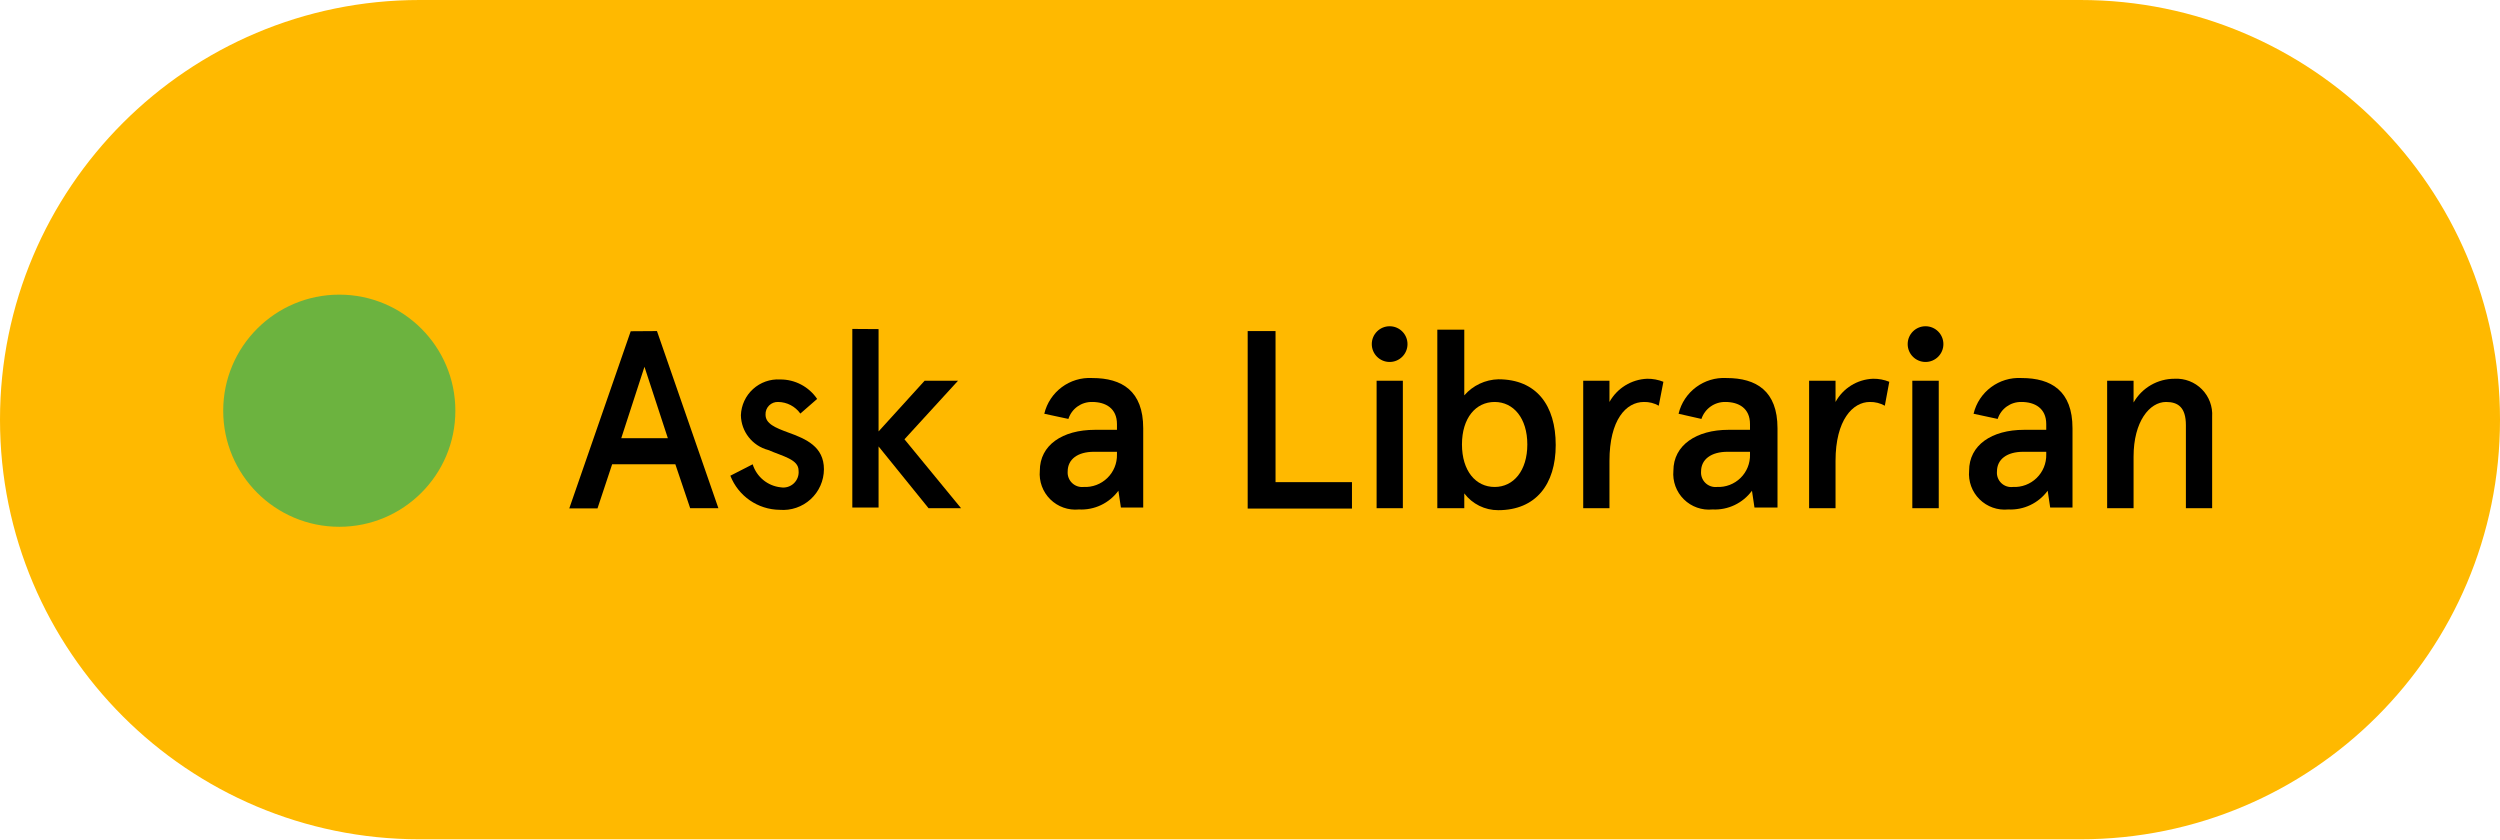
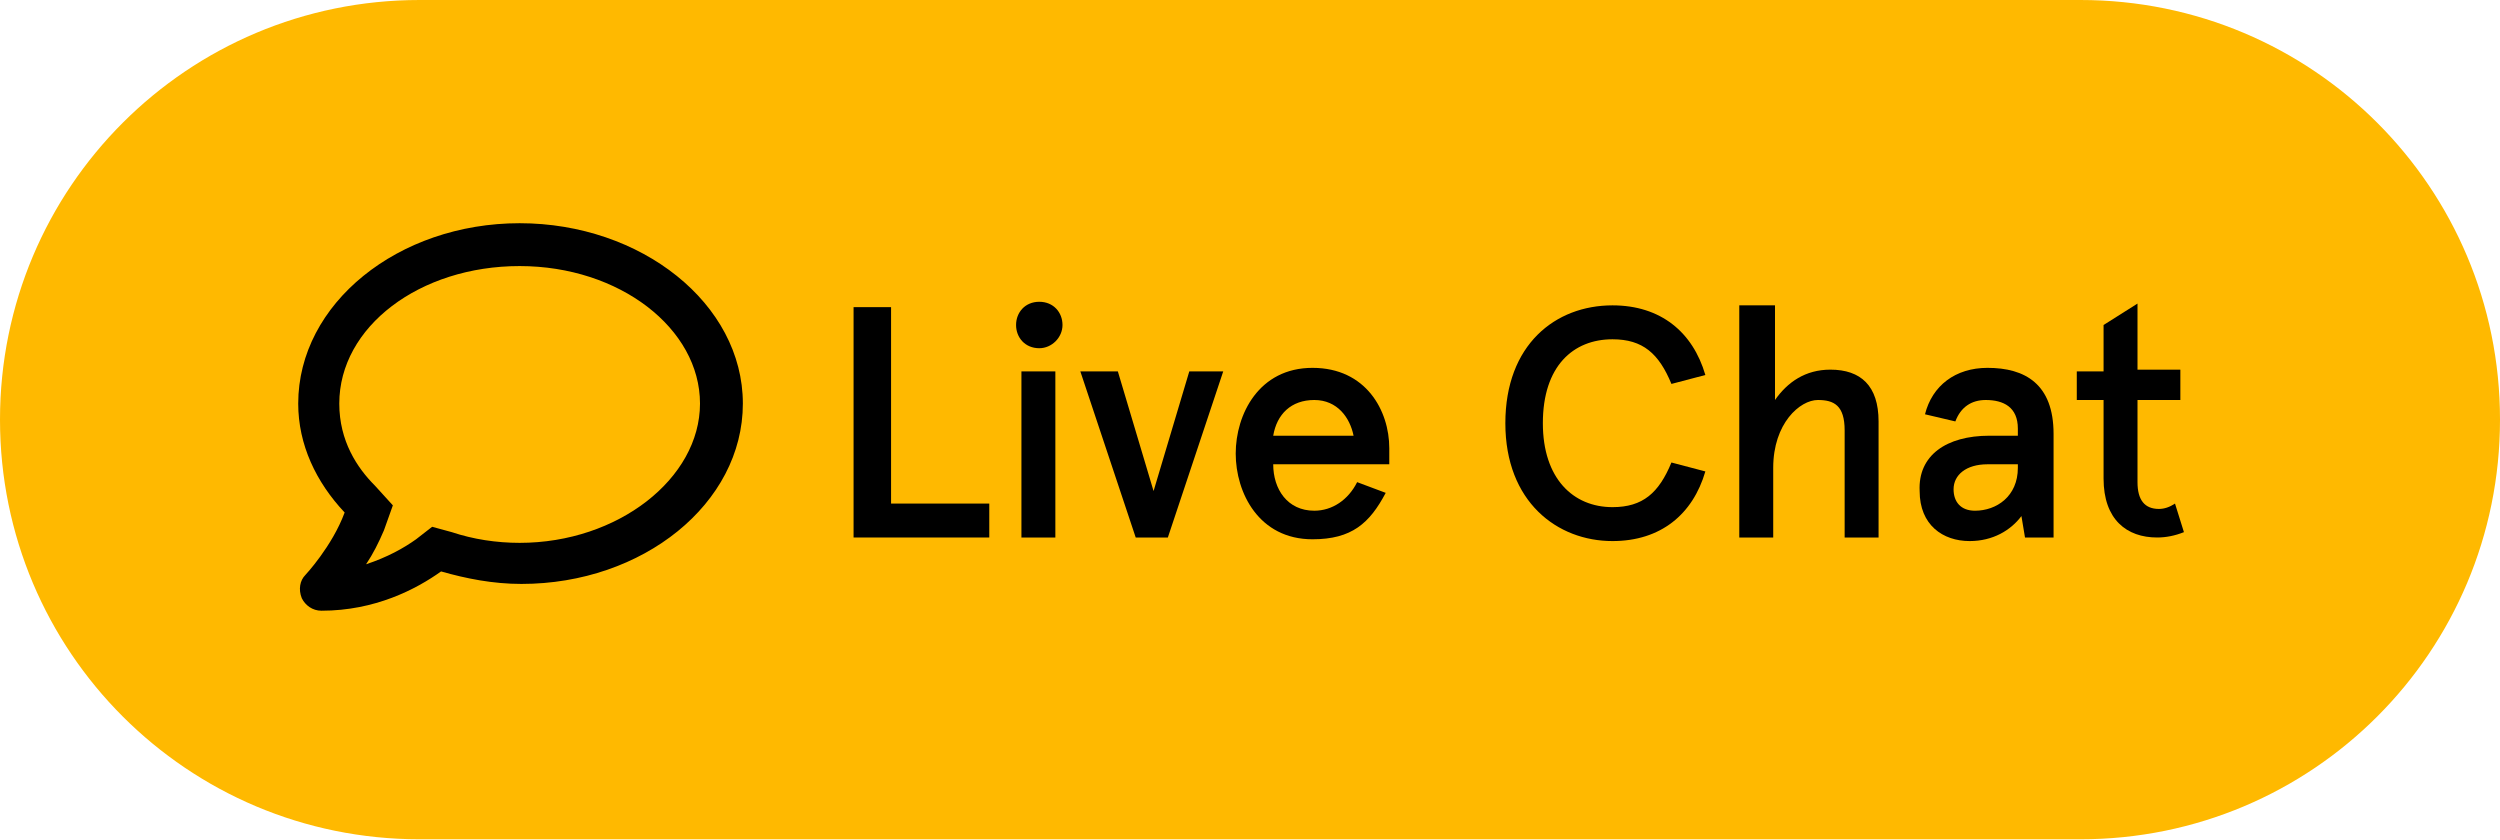
- <svg xmlns="http://www.w3.org/2000/svg" viewBox="0 0 140 47">
-   <defs>
-     <style>.cls-1{fill:#ffb900;}.cls-2{fill:#6cb33f;}</style>
-   </defs>
-   <g id="Layer_2" data-name="Layer 2">
-     <g id="Layer_1-2" data-name="Layer 1">
-       <rect class="cls-1" width="140" height="47" rx="23.5" ry="23.5" />
-       <circle class="cls-2" cx="19" cy="23" r="6.5" />
-       <path d="M36.79,18.54l3.44,9.92H38.65L37.82,26H34.28l-.82,2.47H31.88l3.44-9.92Zm-2,6h2.61l-1.31-4Z" />
-       <path d="M45.76,22.34l-.94.82a1.55,1.55,0,0,0-1.24-.65.68.68,0,0,0-.71.71c0,.51.54.73,1.27,1,1,.36,2,.79,2,2.06a2.29,2.29,0,0,1-2.48,2.27,3,3,0,0,1-2.76-1.91L42.15,26a1.85,1.85,0,0,0,1.57,1.29.86.86,0,0,0,1-.94c0-.62-.86-.79-1.7-1.15a2.05,2.05,0,0,1-1.53-1.95,2.08,2.08,0,0,1,2.2-2A2.48,2.48,0,0,1,45.76,22.34Z" />
-       <path d="M49.2,18.43v5.73l2.58-2.84h1.87l-3,3.28,3.17,3.86H52L49.2,25v3.42H47.73v-10Z" />
-       <path d="M61.32,24.07h1.23v-.32c0-.89-.64-1.24-1.39-1.24a1.37,1.37,0,0,0-1.33.95l-1.35-.29a2.61,2.61,0,0,1,2.69-2c1.66,0,2.85.72,2.85,2.81v4.44H62.77l-.14-.94a2.57,2.57,0,0,1-2.21,1.05,2,2,0,0,1-2.19-2.17C58.23,24.93,59.49,24.07,61.32,24.07Zm-.64,3.2a1.78,1.78,0,0,0,1.87-1.82V25.3H61.26c-.91,0-1.47.42-1.47,1.1A.81.81,0,0,0,60.68,27.27Z" />
-       <path d="M71.43,18.54V27h4.28v1.48H69.87V18.54Z" />
-       <path d="M77.82,18.27a1,1,0,0,1,1,1,1,1,0,0,1-2,0A1,1,0,0,1,77.82,18.27Zm.74,3.05v7.14H77.09V21.32Z" />
-       <path d="M83.9,28.57A2.37,2.37,0,0,1,82,27.63v.83H80.49v-10H82v3.68a2.62,2.62,0,0,1,1.91-.9c2.14,0,3.21,1.47,3.21,3.68S86,28.57,83.9,28.57Zm-.2-6.06c-1.06,0-1.83.9-1.83,2.38s.77,2.38,1.83,2.38,1.83-.91,1.83-2.38S84.76,22.51,83.7,22.51Z" />
-       <path d="M88.66,28.46V21.32h1.47v1.19a2.53,2.53,0,0,1,2.11-1.3,2.37,2.37,0,0,1,.91.17l-.26,1.34a1.6,1.6,0,0,0-.83-.21c-1,0-1.93,1-1.93,3.3v2.65Z" />
-       <path d="M96.79,24.07H98v-.32c0-.89-.63-1.24-1.38-1.24a1.39,1.39,0,0,0-1.34.95L94,23.17a2.61,2.61,0,0,1,2.69-2c1.66,0,2.85.72,2.85,2.81v4.44H98.25l-.14-.94a2.58,2.58,0,0,1-2.21,1.05,2,2,0,0,1-2.19-2.17C93.71,24.93,95,24.07,96.79,24.07Zm-.64,3.2A1.77,1.77,0,0,0,98,25.45V25.3H96.74c-.91,0-1.48.42-1.48,1.1A.81.81,0,0,0,96.15,27.27Z" />
-       <path d="M101.31,28.46V21.32h1.48v1.19a2.5,2.5,0,0,1,2.1-1.3,2.33,2.33,0,0,1,.91.17l-.25,1.34a1.66,1.66,0,0,0-.84-.21c-.95,0-1.92,1-1.92,3.3v2.65Z" />
-       <path d="M107.83,18.27a1,1,0,0,1,1,1,1,1,0,0,1-2,0A1,1,0,0,1,107.83,18.27Zm.74,3.05v7.14h-1.48V21.32Z" />
-       <path d="M113.35,24.07h1.24v-.32c0-.89-.64-1.24-1.39-1.24a1.37,1.37,0,0,0-1.33.95l-1.35-.29a2.61,2.61,0,0,1,2.69-2c1.66,0,2.85.72,2.85,2.81v4.44h-1.25l-.14-.94a2.58,2.58,0,0,1-2.21,1.05,2,2,0,0,1-2.19-2.17C110.27,24.93,111.53,24.07,113.35,24.07Zm-.63,3.2a1.78,1.78,0,0,0,1.87-1.82V25.3H113.3c-.91,0-1.47.42-1.47,1.1A.8.8,0,0,0,112.72,27.27Z" />
-       <path d="M119.48,21.32v1.22a2.64,2.64,0,0,1,2.3-1.33,2,2,0,0,1,2.1,2.13v5.12h-1.47V23.81c0-1-.44-1.3-1.11-1.3-.92,0-1.82,1.09-1.82,3.06v2.89H118V21.32Z" />
+ <svg xmlns="http://www.w3.org/2000/svg" version="1.1" id="Layer_1" x="0px" y="0px" viewBox="0 0 140 47" style="enable-background:new 0 0 140 47;" xml:space="preserve">
+   <style type="text/css">
+ 	.st0{fill:#FFB900;}
+ </style>
+   <g id="Layer_2_00000155148832413036522820000000326465880307110017_">
+     <g id="Layer_1-2">
+       <path class="st0" d="M23.5,0h93c13,0,23.5,10.5,23.5,23.5l0,0c0,13-10.5,23.5-23.5,23.5h-93C10.5,47,0,36.5,0,23.5l0,0    C0,10.5,10.5,0,23.5,0z" />
    </g>
  </g>
+   <g>
+     <path d="M49.9,17.2v11h5.5v1.9h-7.6V17.2H49.9z" />
+     <path d="M58.2,16.9c0.8,0,1.3,0.6,1.3,1.3s-0.6,1.3-1.3,1.3c-0.8,0-1.3-0.6-1.3-1.3S57.4,16.9,58.2,16.9z M59.1,20.8v9.3h-1.9v-9.3   H59.1z" />
+     <path d="M62.6,20.8l2,6.7l2-6.7h1.9l-3.1,9.3h-1.8l-3.1-9.3H62.6z" />
+     <path d="M77.9,26h-6.6c0,1.4,0.8,2.6,2.3,2.6c1,0,1.9-0.6,2.4-1.6l1.6,0.6c-0.9,1.7-1.9,2.6-4.1,2.6c-3,0-4.3-2.6-4.3-4.8   c0-2.2,1.3-4.8,4.3-4.8c3,0,4.3,2.4,4.3,4.5V26z M71.3,24.4h4.5c-0.2-1-0.9-2-2.2-2C72.3,22.4,71.5,23.2,71.3,24.4z" />
+     <path d="M93.6,21.5C92.9,19.8,92,19,90.3,19c-2.2,0-3.9,1.5-3.9,4.7c0,3.1,1.7,4.7,3.9,4.7c1.7,0,2.6-0.8,3.3-2.5l1.9,0.5   c-0.7,2.4-2.5,3.9-5.2,3.9c-3.1,0-6-2.2-6-6.6s2.8-6.6,6-6.6c2.7,0,4.5,1.5,5.2,3.9L93.6,21.5z" />
+     <path d="M99.4,17.1v5.3c0.7-1,1.7-1.7,3.1-1.7c1.7,0,2.7,0.9,2.7,2.9v6.5h-1.9v-6c0-1.4-0.6-1.7-1.5-1.7c-1,0-2.5,1.3-2.5,3.8v3.9   h-1.9v-13H99.4z" />
+     <path d="M111.4,24.4h1.6V24c0-1.2-0.8-1.6-1.8-1.6c-0.8,0-1.4,0.4-1.7,1.2l-1.7-0.4c0.4-1.6,1.7-2.6,3.5-2.6c2.1,0,3.7,0.9,3.7,3.7   v5.8h-1.6l-0.2-1.2c-0.6,0.8-1.6,1.4-2.9,1.4c-1.5,0-2.8-0.9-2.8-2.8C107.4,25.5,109,24.4,111.4,24.4z M110.6,28.6   c1.2,0,2.4-0.8,2.4-2.4V26h-1.7c-1.2,0-1.9,0.6-1.9,1.4C109.4,28.1,109.8,28.6,110.6,28.6z" />
+     <path d="M116.3,20.8h1.5v-2.6l1.9-1.2v3.7h2.4v1.7h-2.4V27c0,1,0.4,1.5,1.2,1.5c0.3,0,0.6-0.1,0.9-0.3l0.5,1.6   c-0.5,0.2-1,0.3-1.5,0.3c-1.7,0-3-1-3-3.3v-4.4h-1.5V20.8z" />
+   </g>
+   <path d="M29.1,12.5c-6.8,0-12.4,4.5-12.4,10.1c0,2.3,1,4.4,2.6,6.1c-0.7,1.9-2.2,3.5-2.2,3.5c-0.3,0.3-0.4,0.8-0.2,1.3  c0.2,0.4,0.6,0.7,1.1,0.7c3,0,5.3-1.2,6.7-2.2c1.4,0.4,2.9,0.7,4.5,0.7c6.8,0,12.4-4.5,12.4-10.1S35.9,12.5,29.1,12.5z M29.1,30.4  c-1.3,0-2.6-0.2-3.8-0.6l-1.1-0.3l-0.9,0.7c-0.7,0.5-1.6,1-2.8,1.4c0.4-0.6,0.7-1.2,1-1.9l0.5-1.4l-1-1.1C20,26.2,19,24.7,19,22.6  c0-4.3,4.5-7.7,10.1-7.7s10.1,3.5,10.1,7.7S34.6,30.4,29.1,30.4z" />
</svg>
